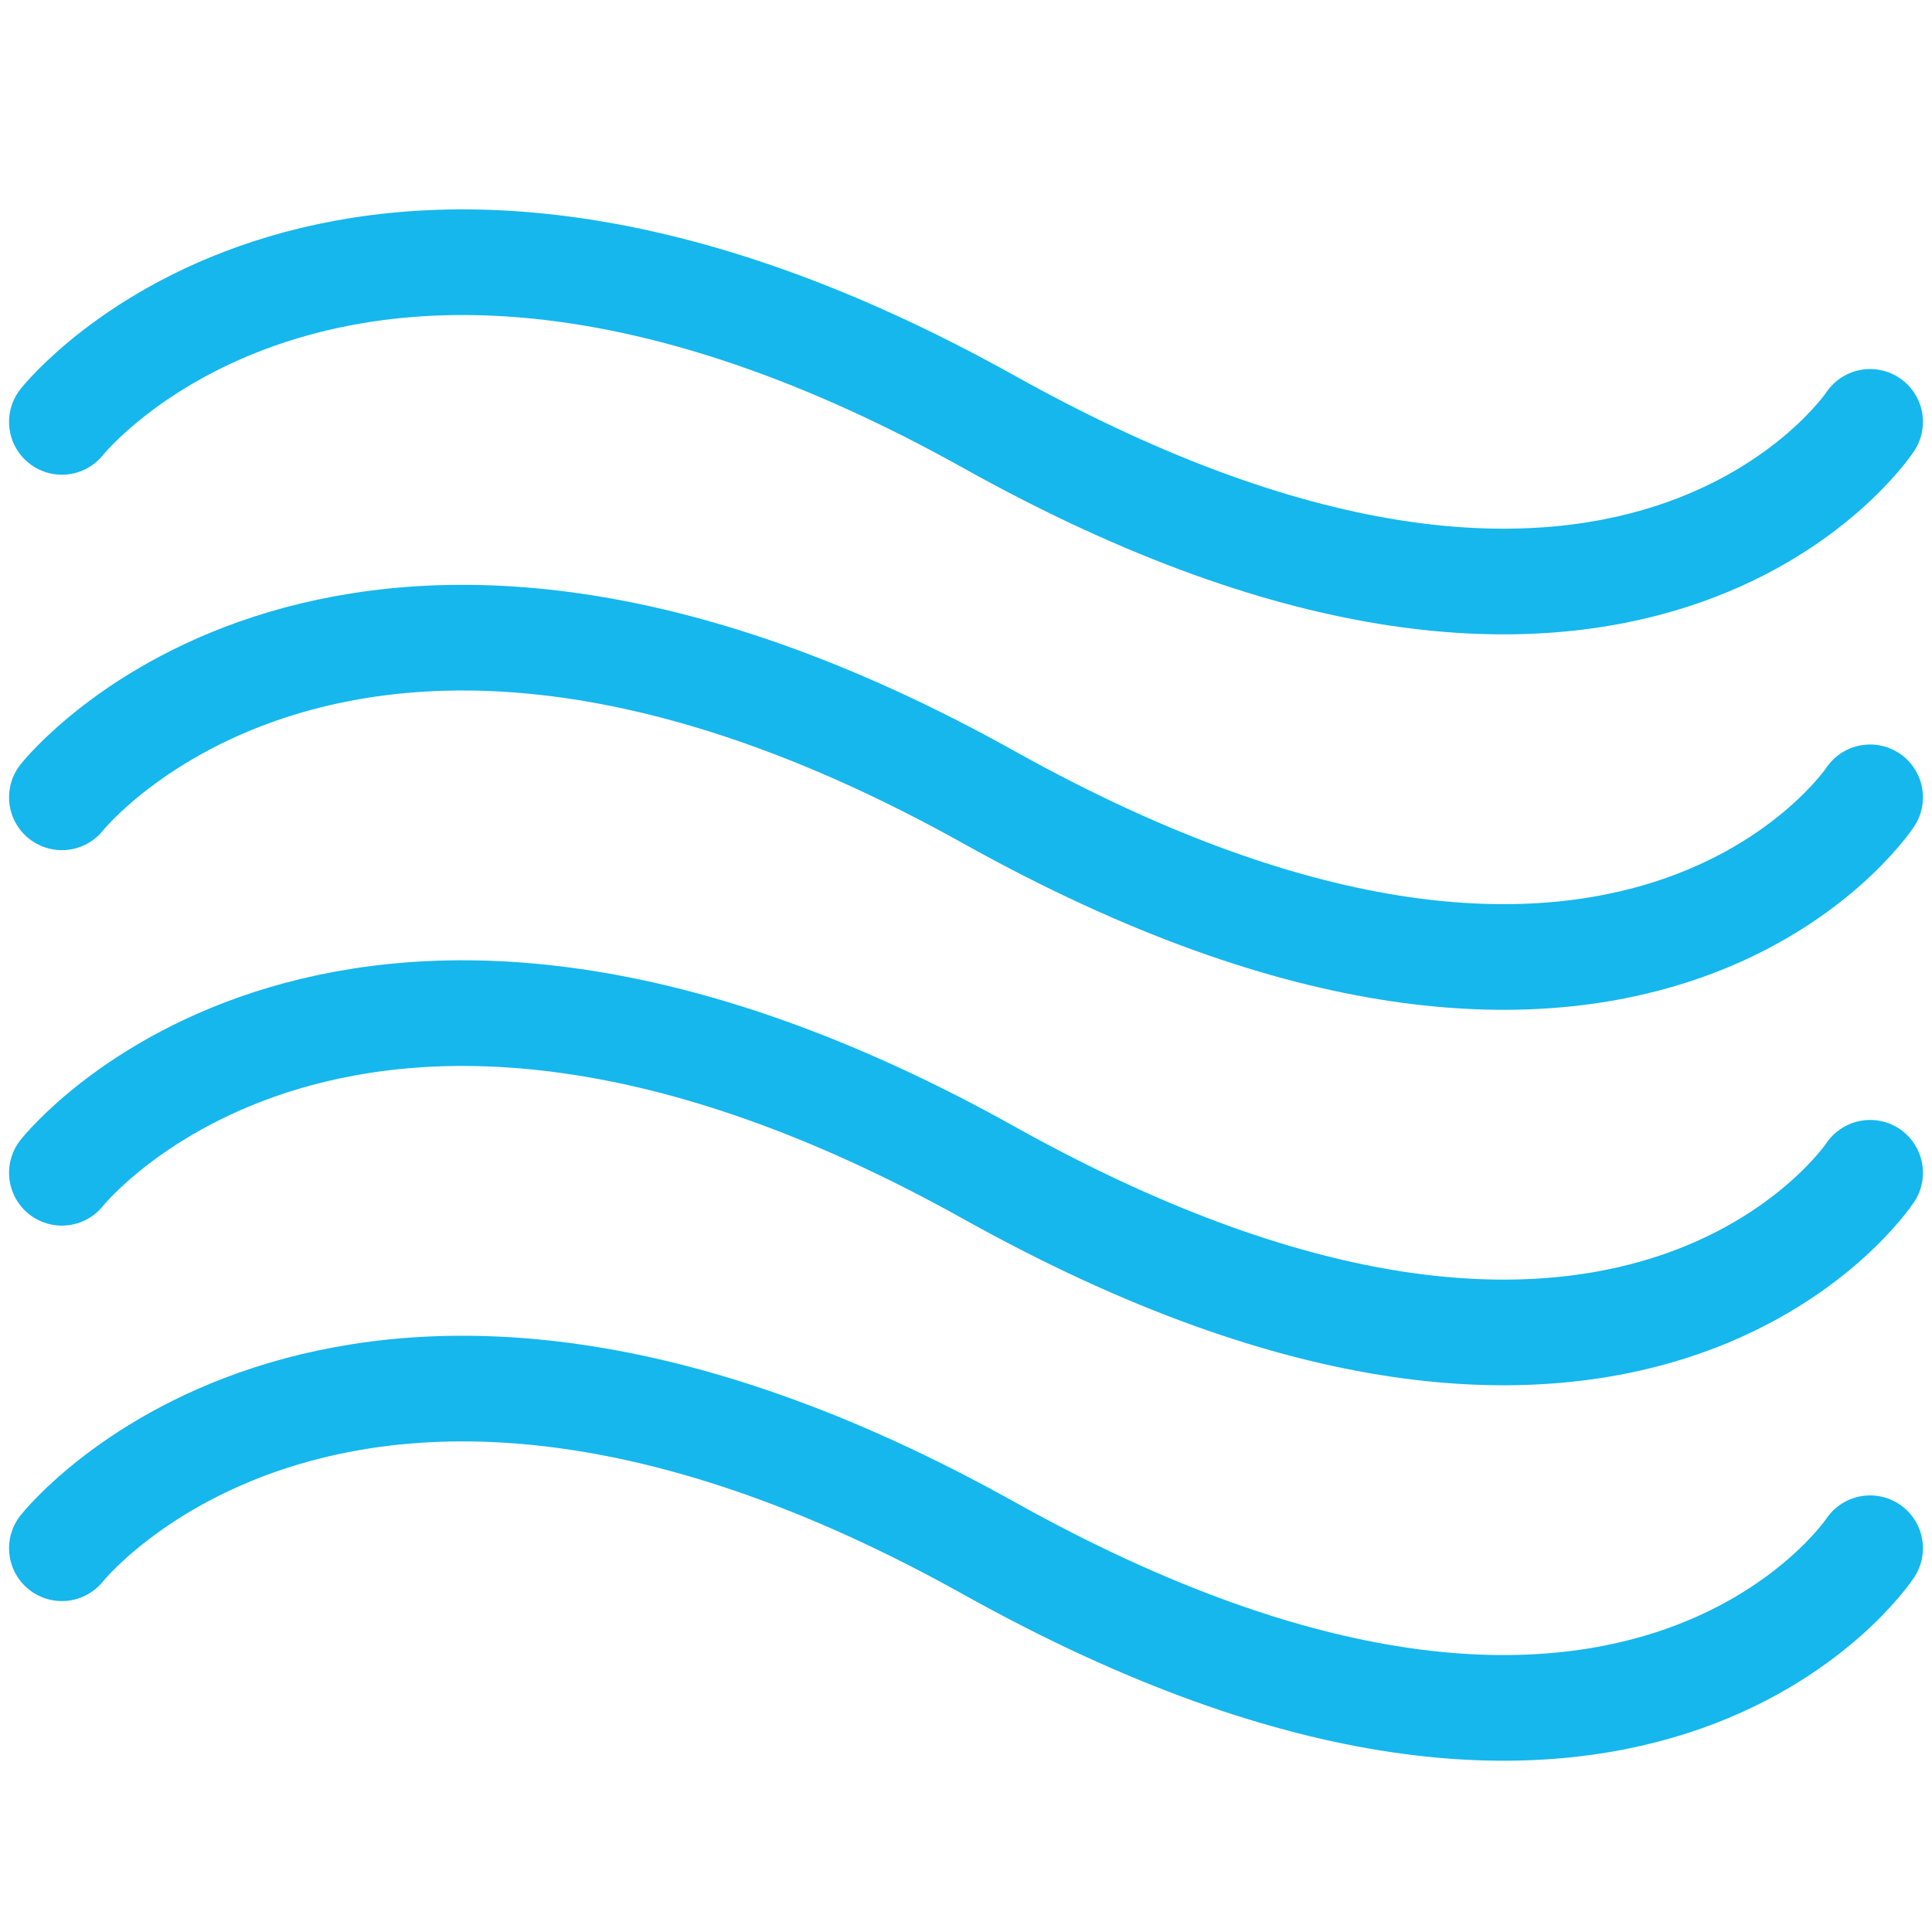
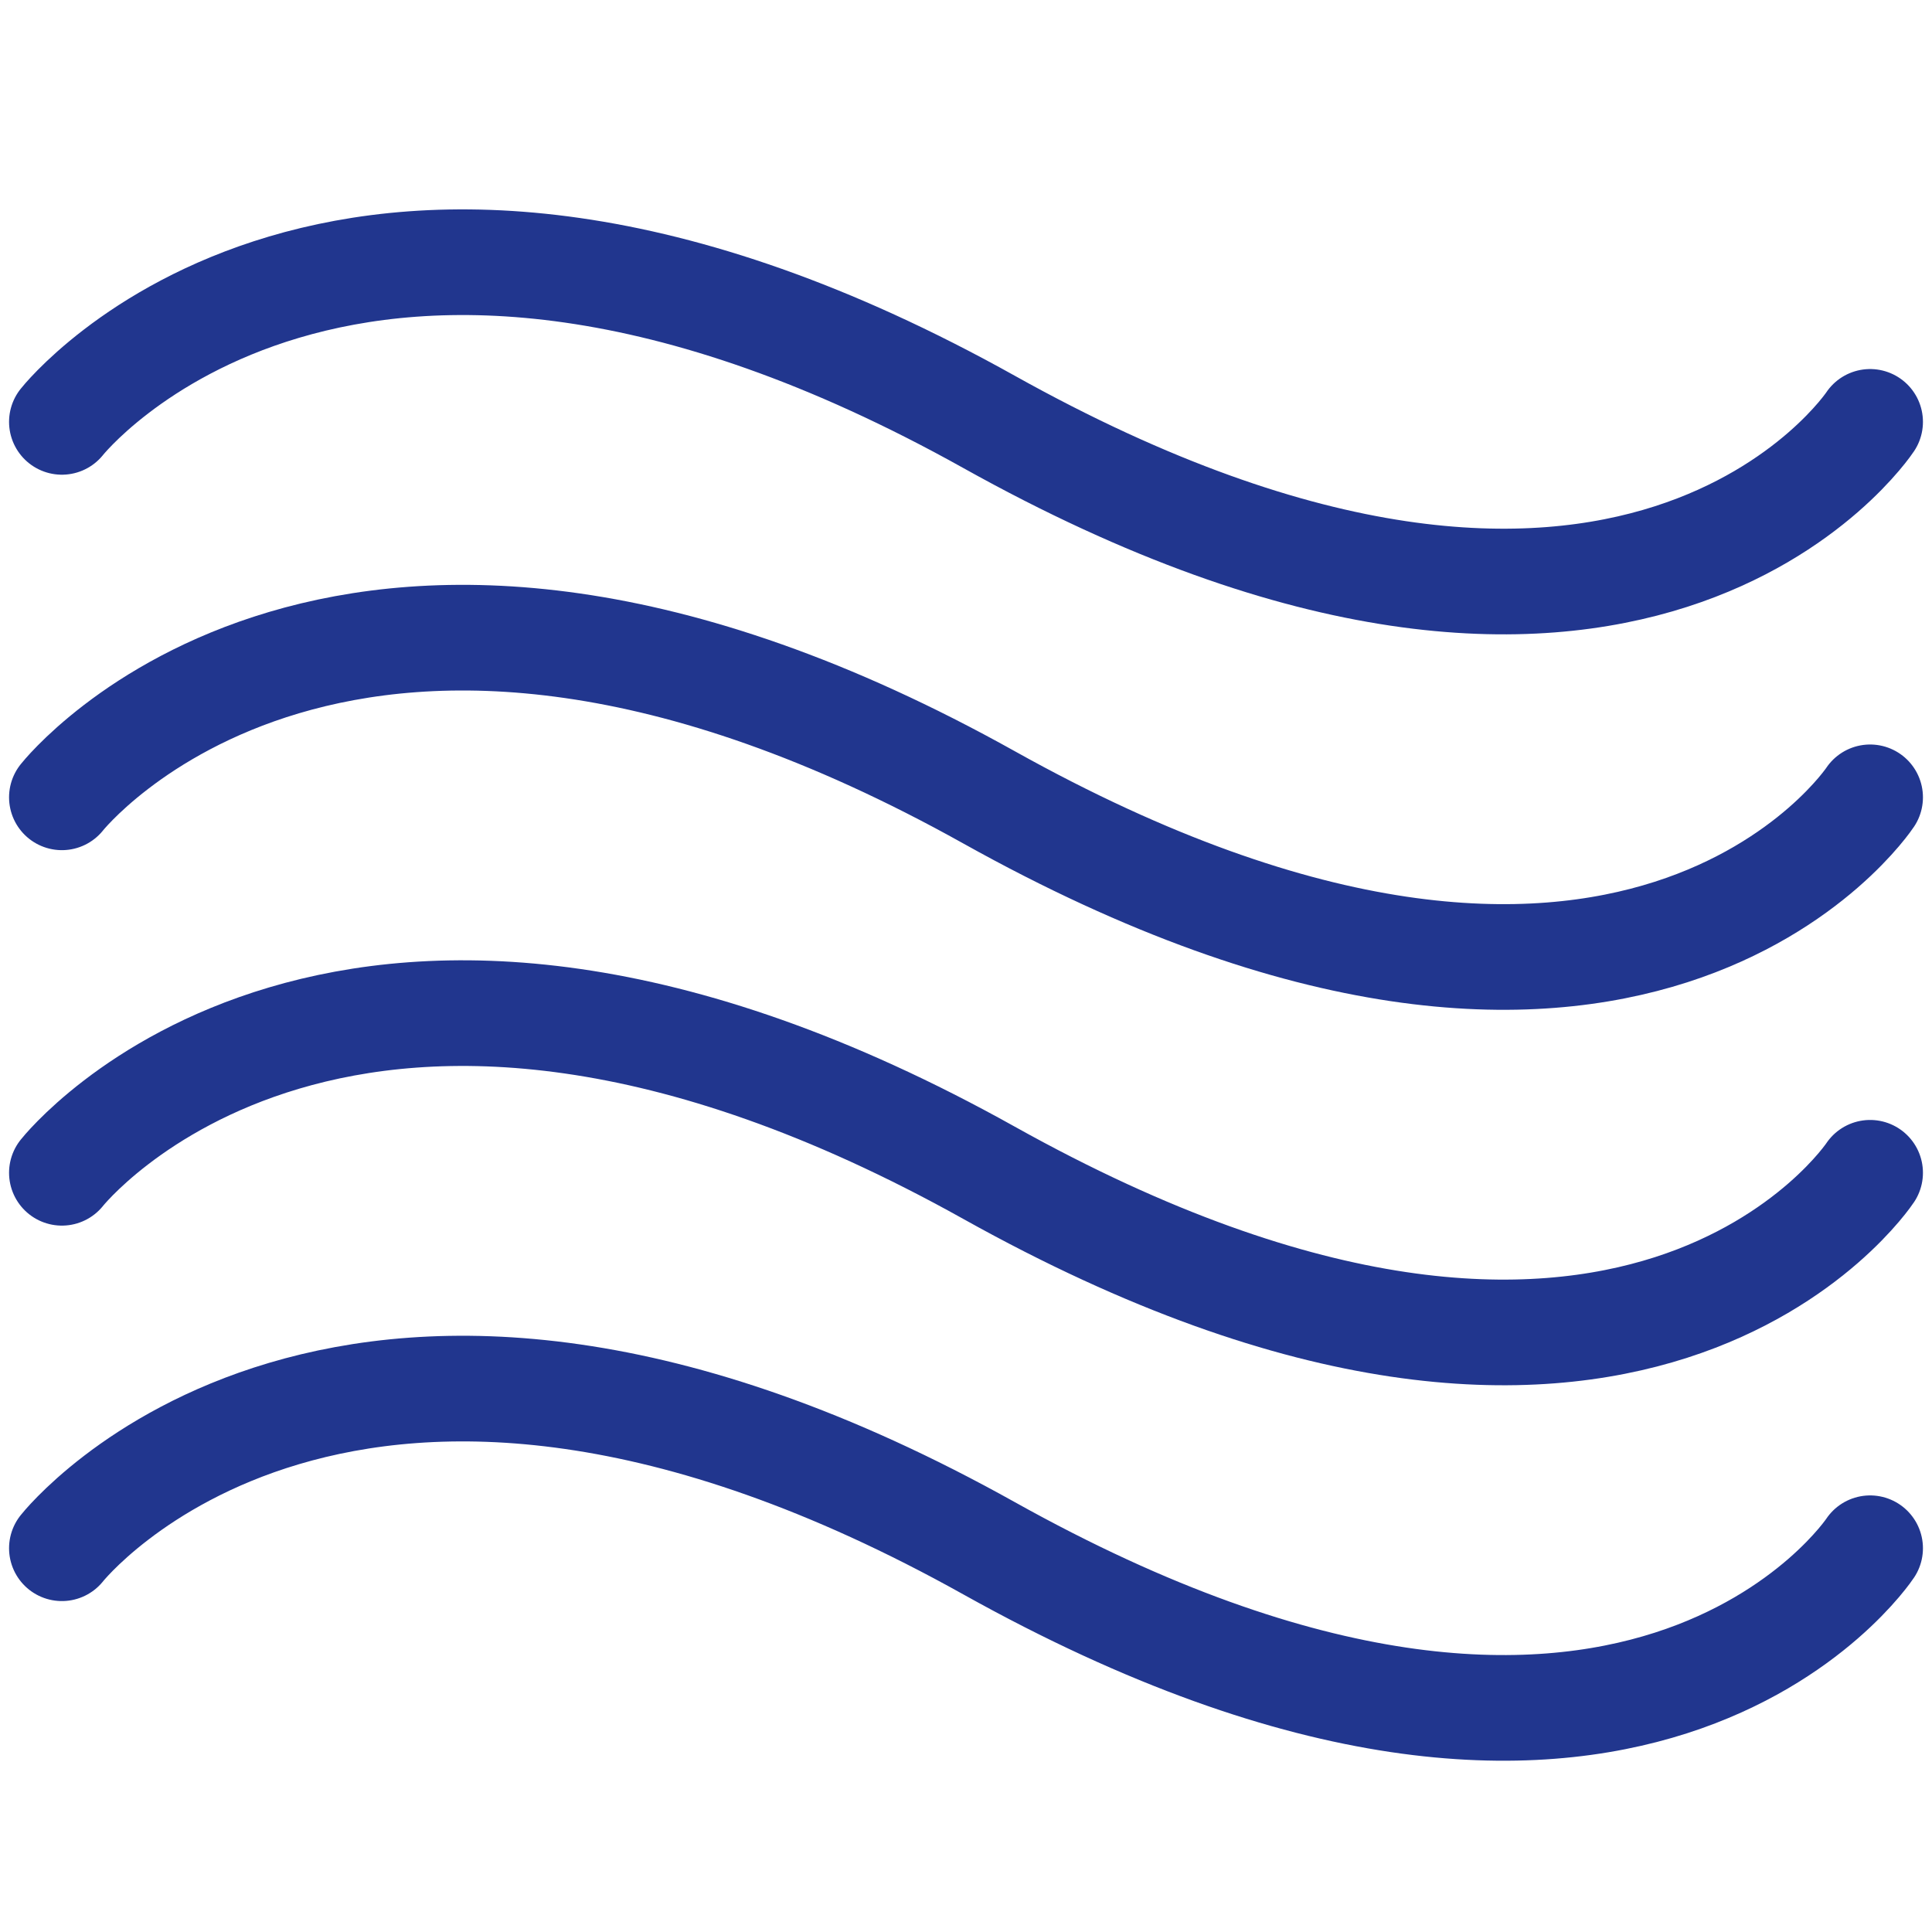
<svg xmlns="http://www.w3.org/2000/svg" id="Layer_1" data-name="Layer 1" viewBox="0 0 512 512">
-   <path id="air-1" d="M16.4,111.8s75.1-95.2,245.7,0,233.5,0,233.5,0" fill="none" stroke="#15B7ED" stroke-linecap="round" stroke-linejoin="round" stroke-width="28" />
-   <path id="air-2" d="M16.4,211.3s75.1-95.2,245.7,0,233.5,0,233.5,0" fill="none" stroke="#15B7ED" stroke-linecap="round" stroke-linejoin="round" stroke-width="28" />
-   <path id="air-3" d="M16.4,310.8s75.1-95.2,245.7,0,233.5,0,233.5,0" fill="none" stroke="#15B7ED" stroke-linecap="round" stroke-linejoin="round" stroke-width="28" />
-   <path id="air-4" d="M16.4,410.3s75.1-95.2,245.7,0,233.5,0,233.5,0" fill="none" stroke="#15B7ED" stroke-linecap="round" stroke-linejoin="round" stroke-width="28" />
+   <path id="air-1" d="M16.4,111.8s75.1-95.2,245.7,0,233.5,0,233.5,0" fill="none" stroke="#21368E" stroke-linecap="round" stroke-linejoin="round" stroke-width="28" />
+   <path id="air-2" d="M16.4,211.3s75.1-95.2,245.7,0,233.5,0,233.5,0" fill="none" stroke="#21368E" stroke-linecap="round" stroke-linejoin="round" stroke-width="28" />
+   <path id="air-3" d="M16.4,310.8s75.1-95.2,245.7,0,233.5,0,233.5,0" fill="none" stroke="#21368E" stroke-linecap="round" stroke-linejoin="round" stroke-width="28" />
+   <path id="air-4" d="M16.4,410.3s75.1-95.2,245.7,0,233.5,0,233.5,0" fill="none" stroke="#21368E" stroke-linecap="round" stroke-linejoin="round" stroke-width="28" />
</svg>
